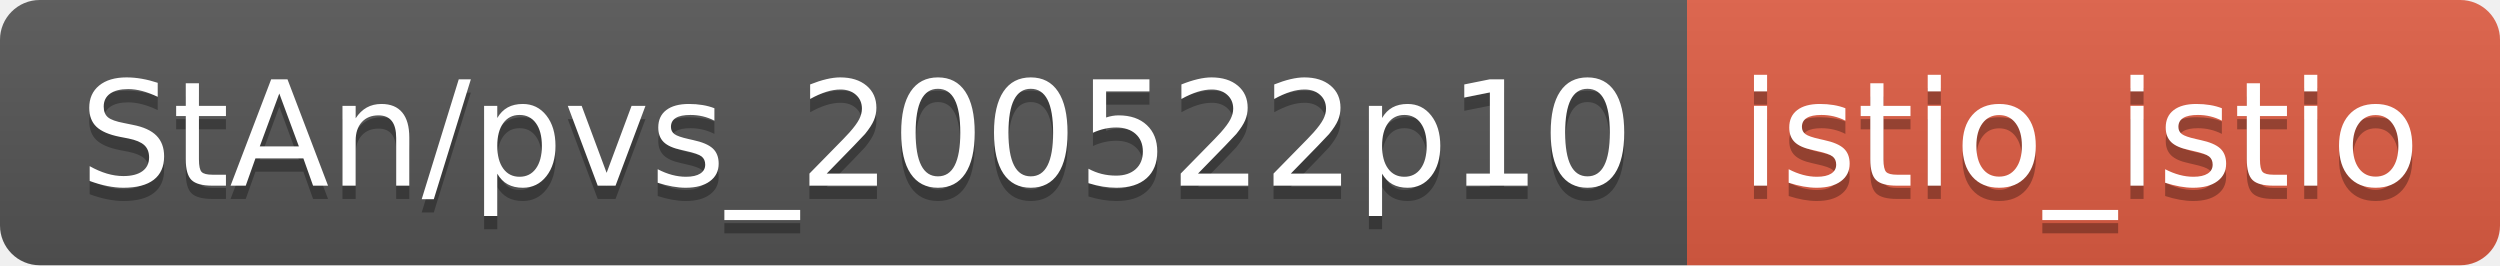
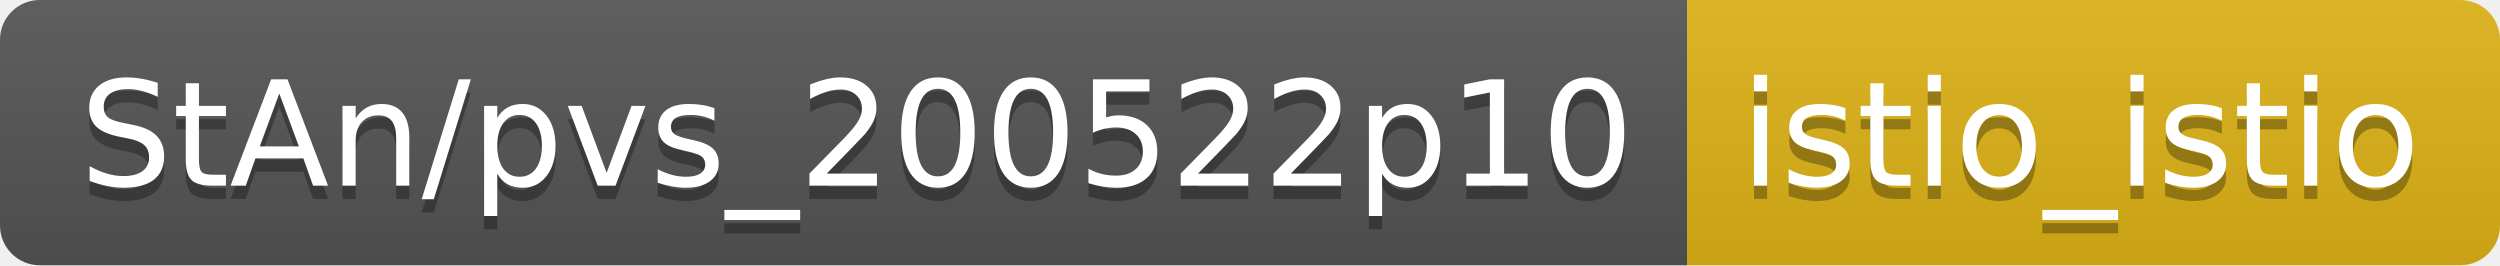
<svg xmlns="http://www.w3.org/2000/svg" width="188.5" height="20">
  <linearGradient id="smooth" x2="0" y2="100%">
    <stop offset="0" stop-color="#bbb" stop-opacity=".1" />
    <stop offset="1" stop-opacity=".1" />
  </linearGradient>
  <clipPath id="round">
    <rect width="188.5" height="20" rx="3" fill="#fff" />
  </clipPath>
  <g clip-path="url(#round)">
    <rect width="127.2" height="20" fill="#555" />
-     <rect x="127.2" width="61.3" height="20" fill="#e05d44" />
+     <rect x="127.2" width="61.3" height="20" fill="#dfb317" />
    <rect width="188.5" height="20" fill="url(#smooth)" />
  </g>
  <g fill="#fff" text-anchor="middle" font-family="DejaVu Sans,Verdana,Geneva,sans-serif" font-size="110">
    <text x="646.0" y="150" fill="#010101" fill-opacity=".3" transform="scale(0.1)" textLength="1172.0" lengthAdjust="spacing">StAn/pvs_200522p10</text>
    <text x="646.0" y="140" transform="scale(0.1)" textLength="1172.0" lengthAdjust="spacing">StAn/pvs_200522p10</text>
    <text x="1568.5" y="150" fill="#010101" fill-opacity=".3" transform="scale(0.1)" textLength="513.0" lengthAdjust="spacing">istio_istio</text>
    <text x="1568.5" y="140" transform="scale(0.1)" textLength="513.0" lengthAdjust="spacing">istio_istio</text>
  </g>
</svg>
